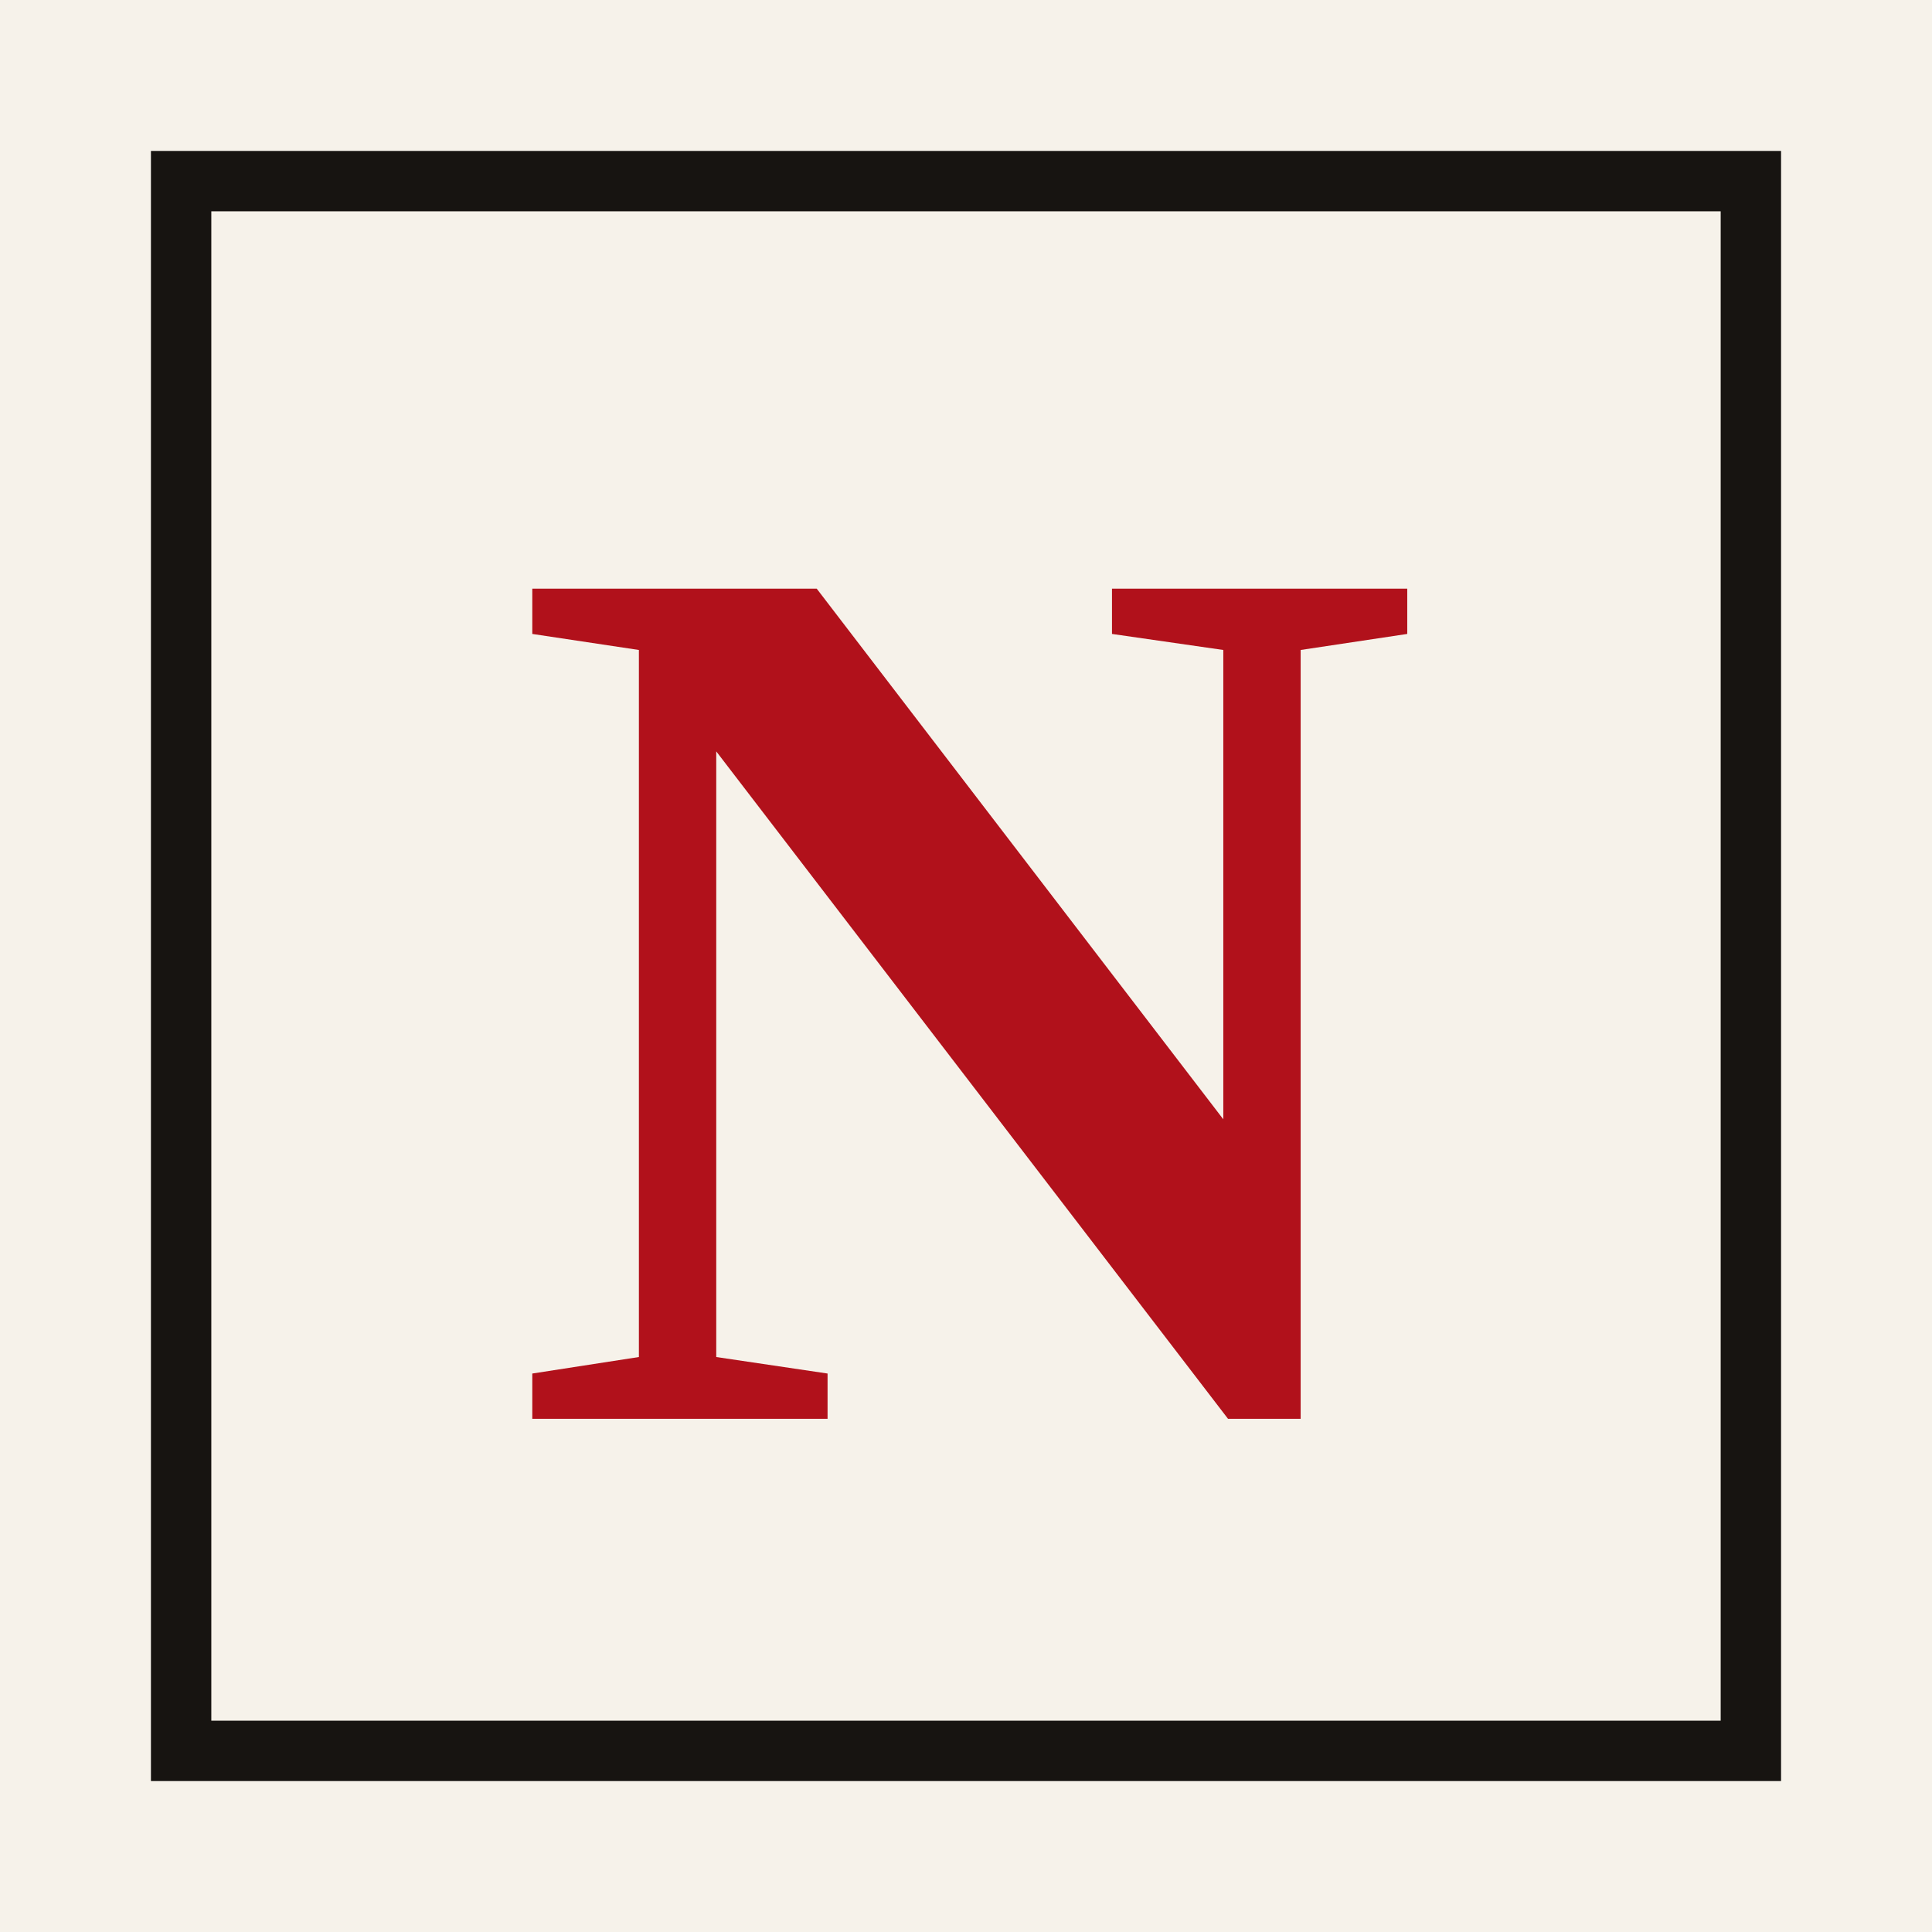
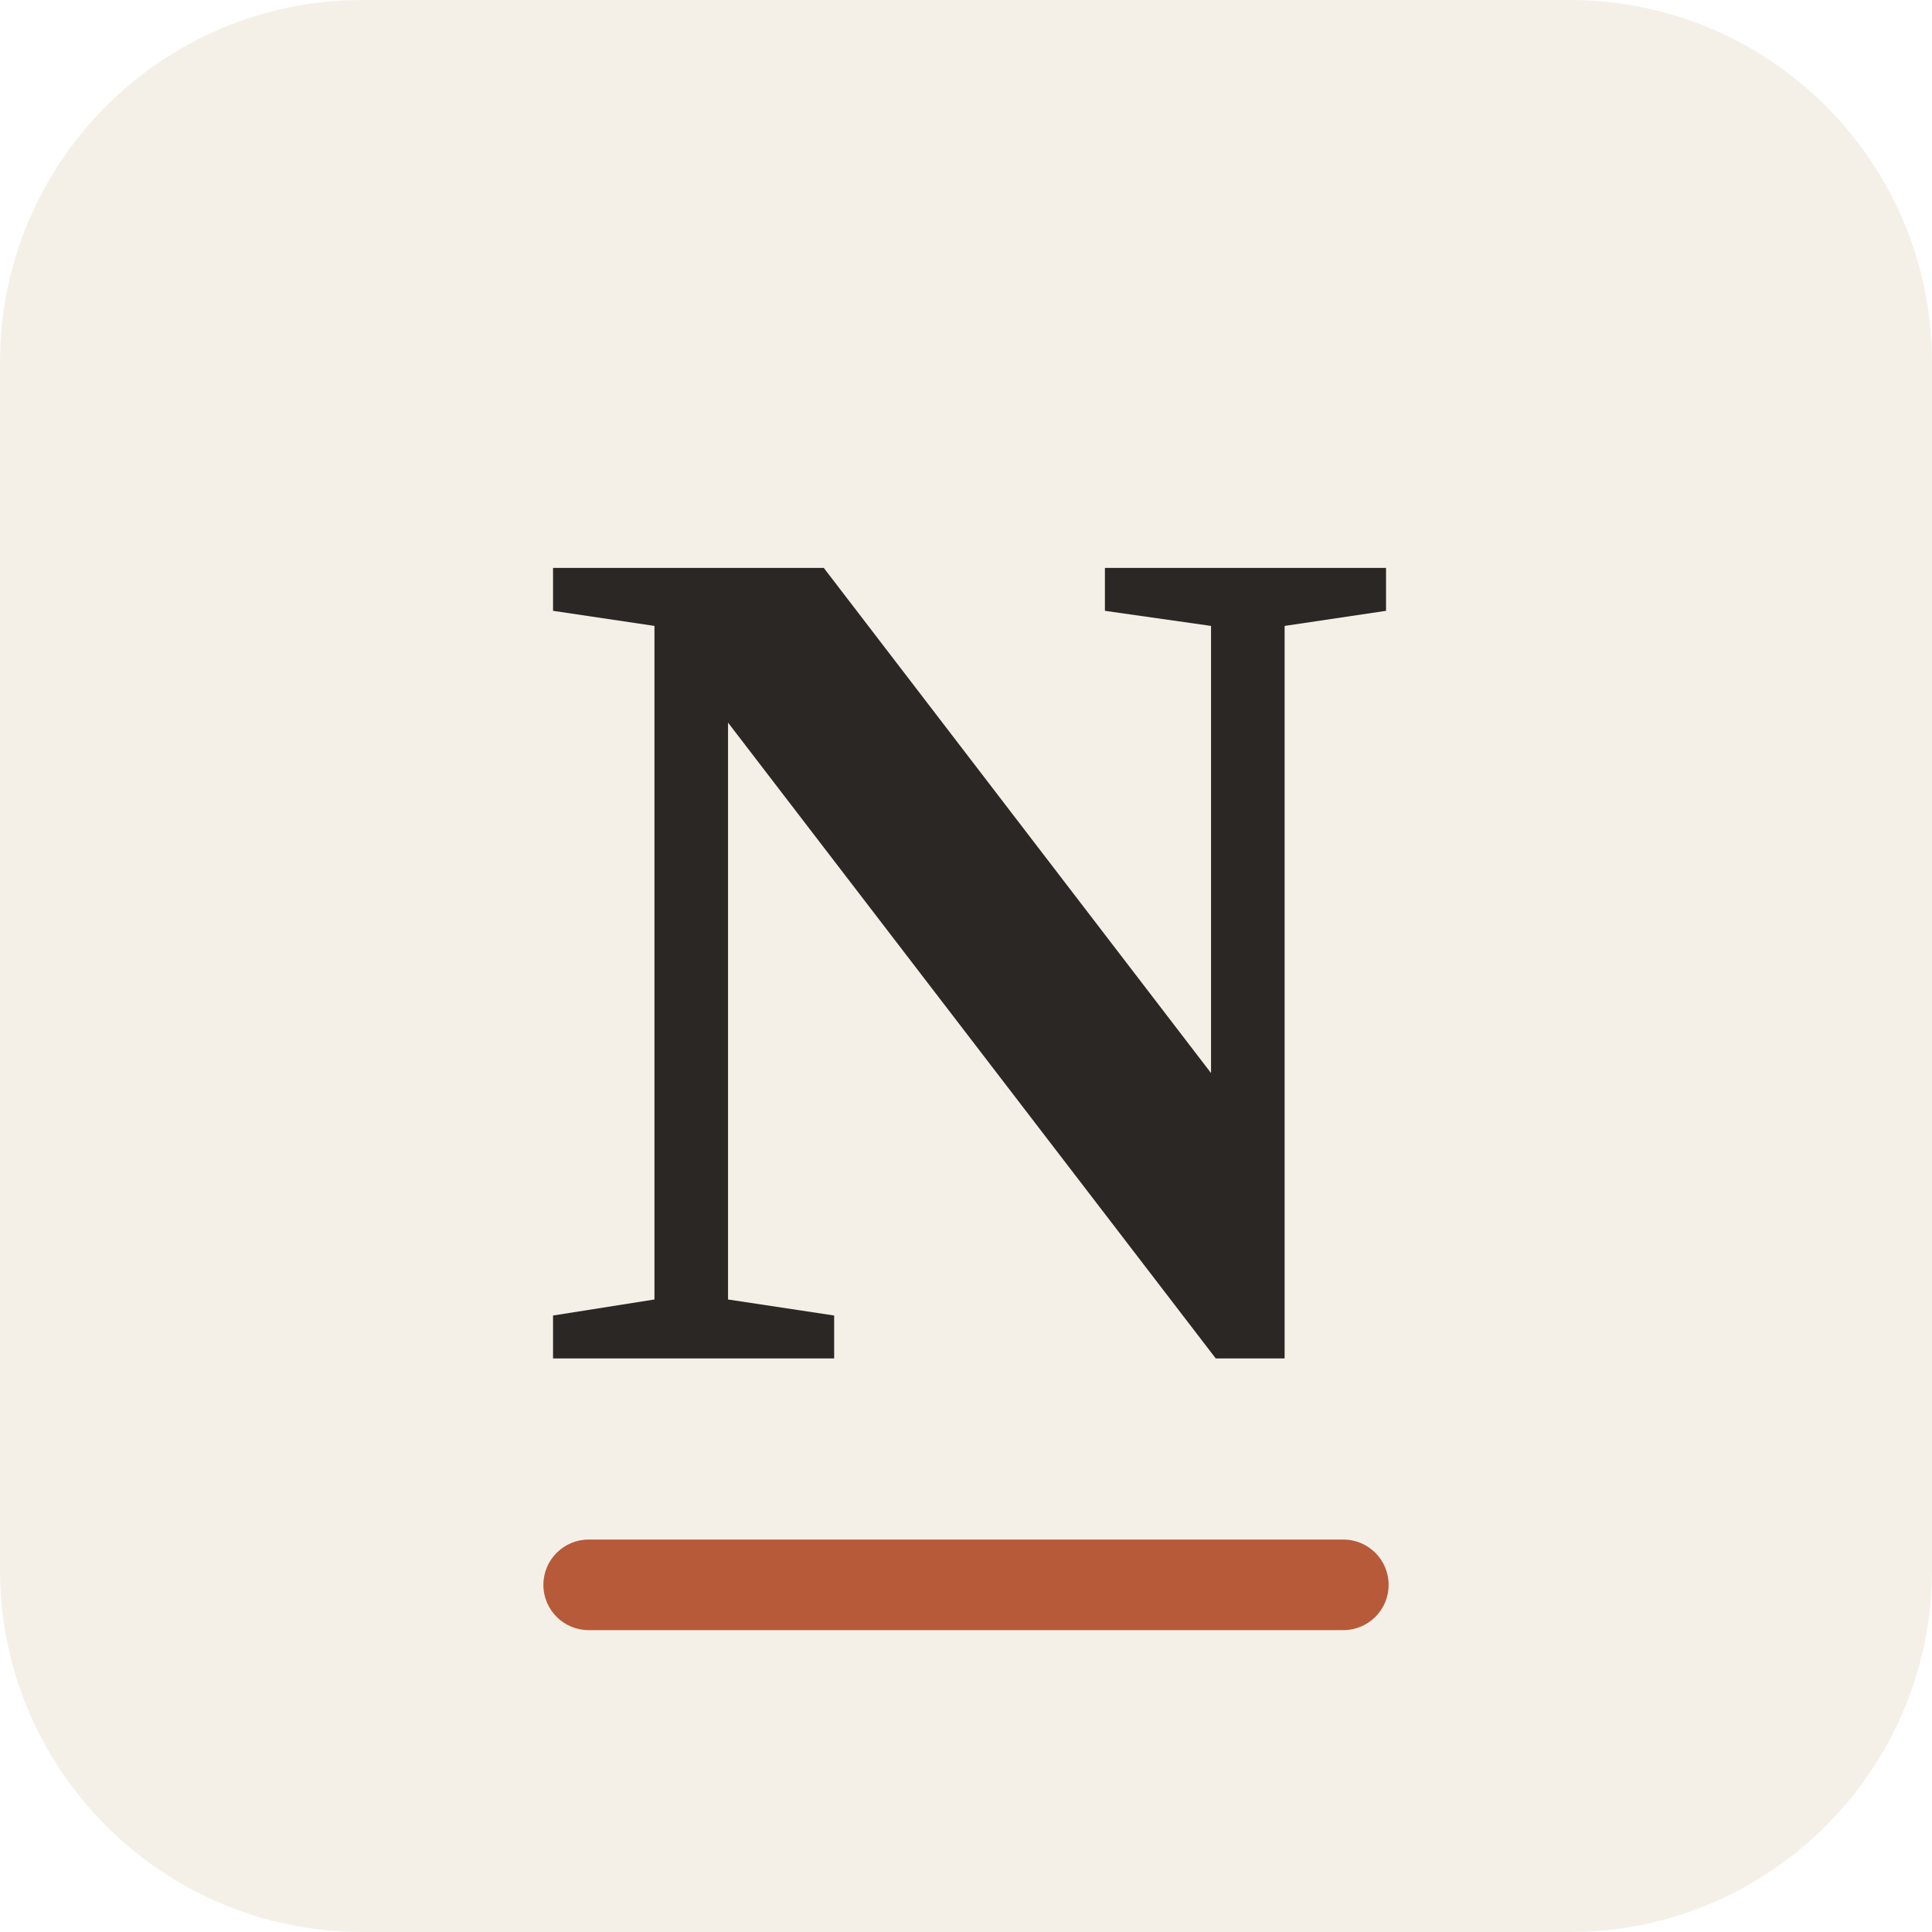
<svg xmlns="http://www.w3.org/2000/svg" viewBox="0 0 64 64">
-   <rect width="64" height="64" fill="#f6f2ea" />
-   <rect x="6" y="6" width="52" height="52" fill="none" stroke="#171411" stroke-width="2" />
-   <text x="32" y="47" text-anchor="middle" font-family="Georgia,'Times New Roman',serif" font-size="42" font-weight="700" fill="#b1111b">N</text>
+   <rect width="64" height="64" rx="12" fill="#f5f0e7" />
+   <text x="32" y="45" text-anchor="middle" font-family="Georgia,'Times New Roman',serif" font-size="40" font-weight="700" fill="#2b2724">N</text>
+   <rect x="18" y="51" width="28" height="3" rx="1.5" fill="#b65a3a" />
</svg>
